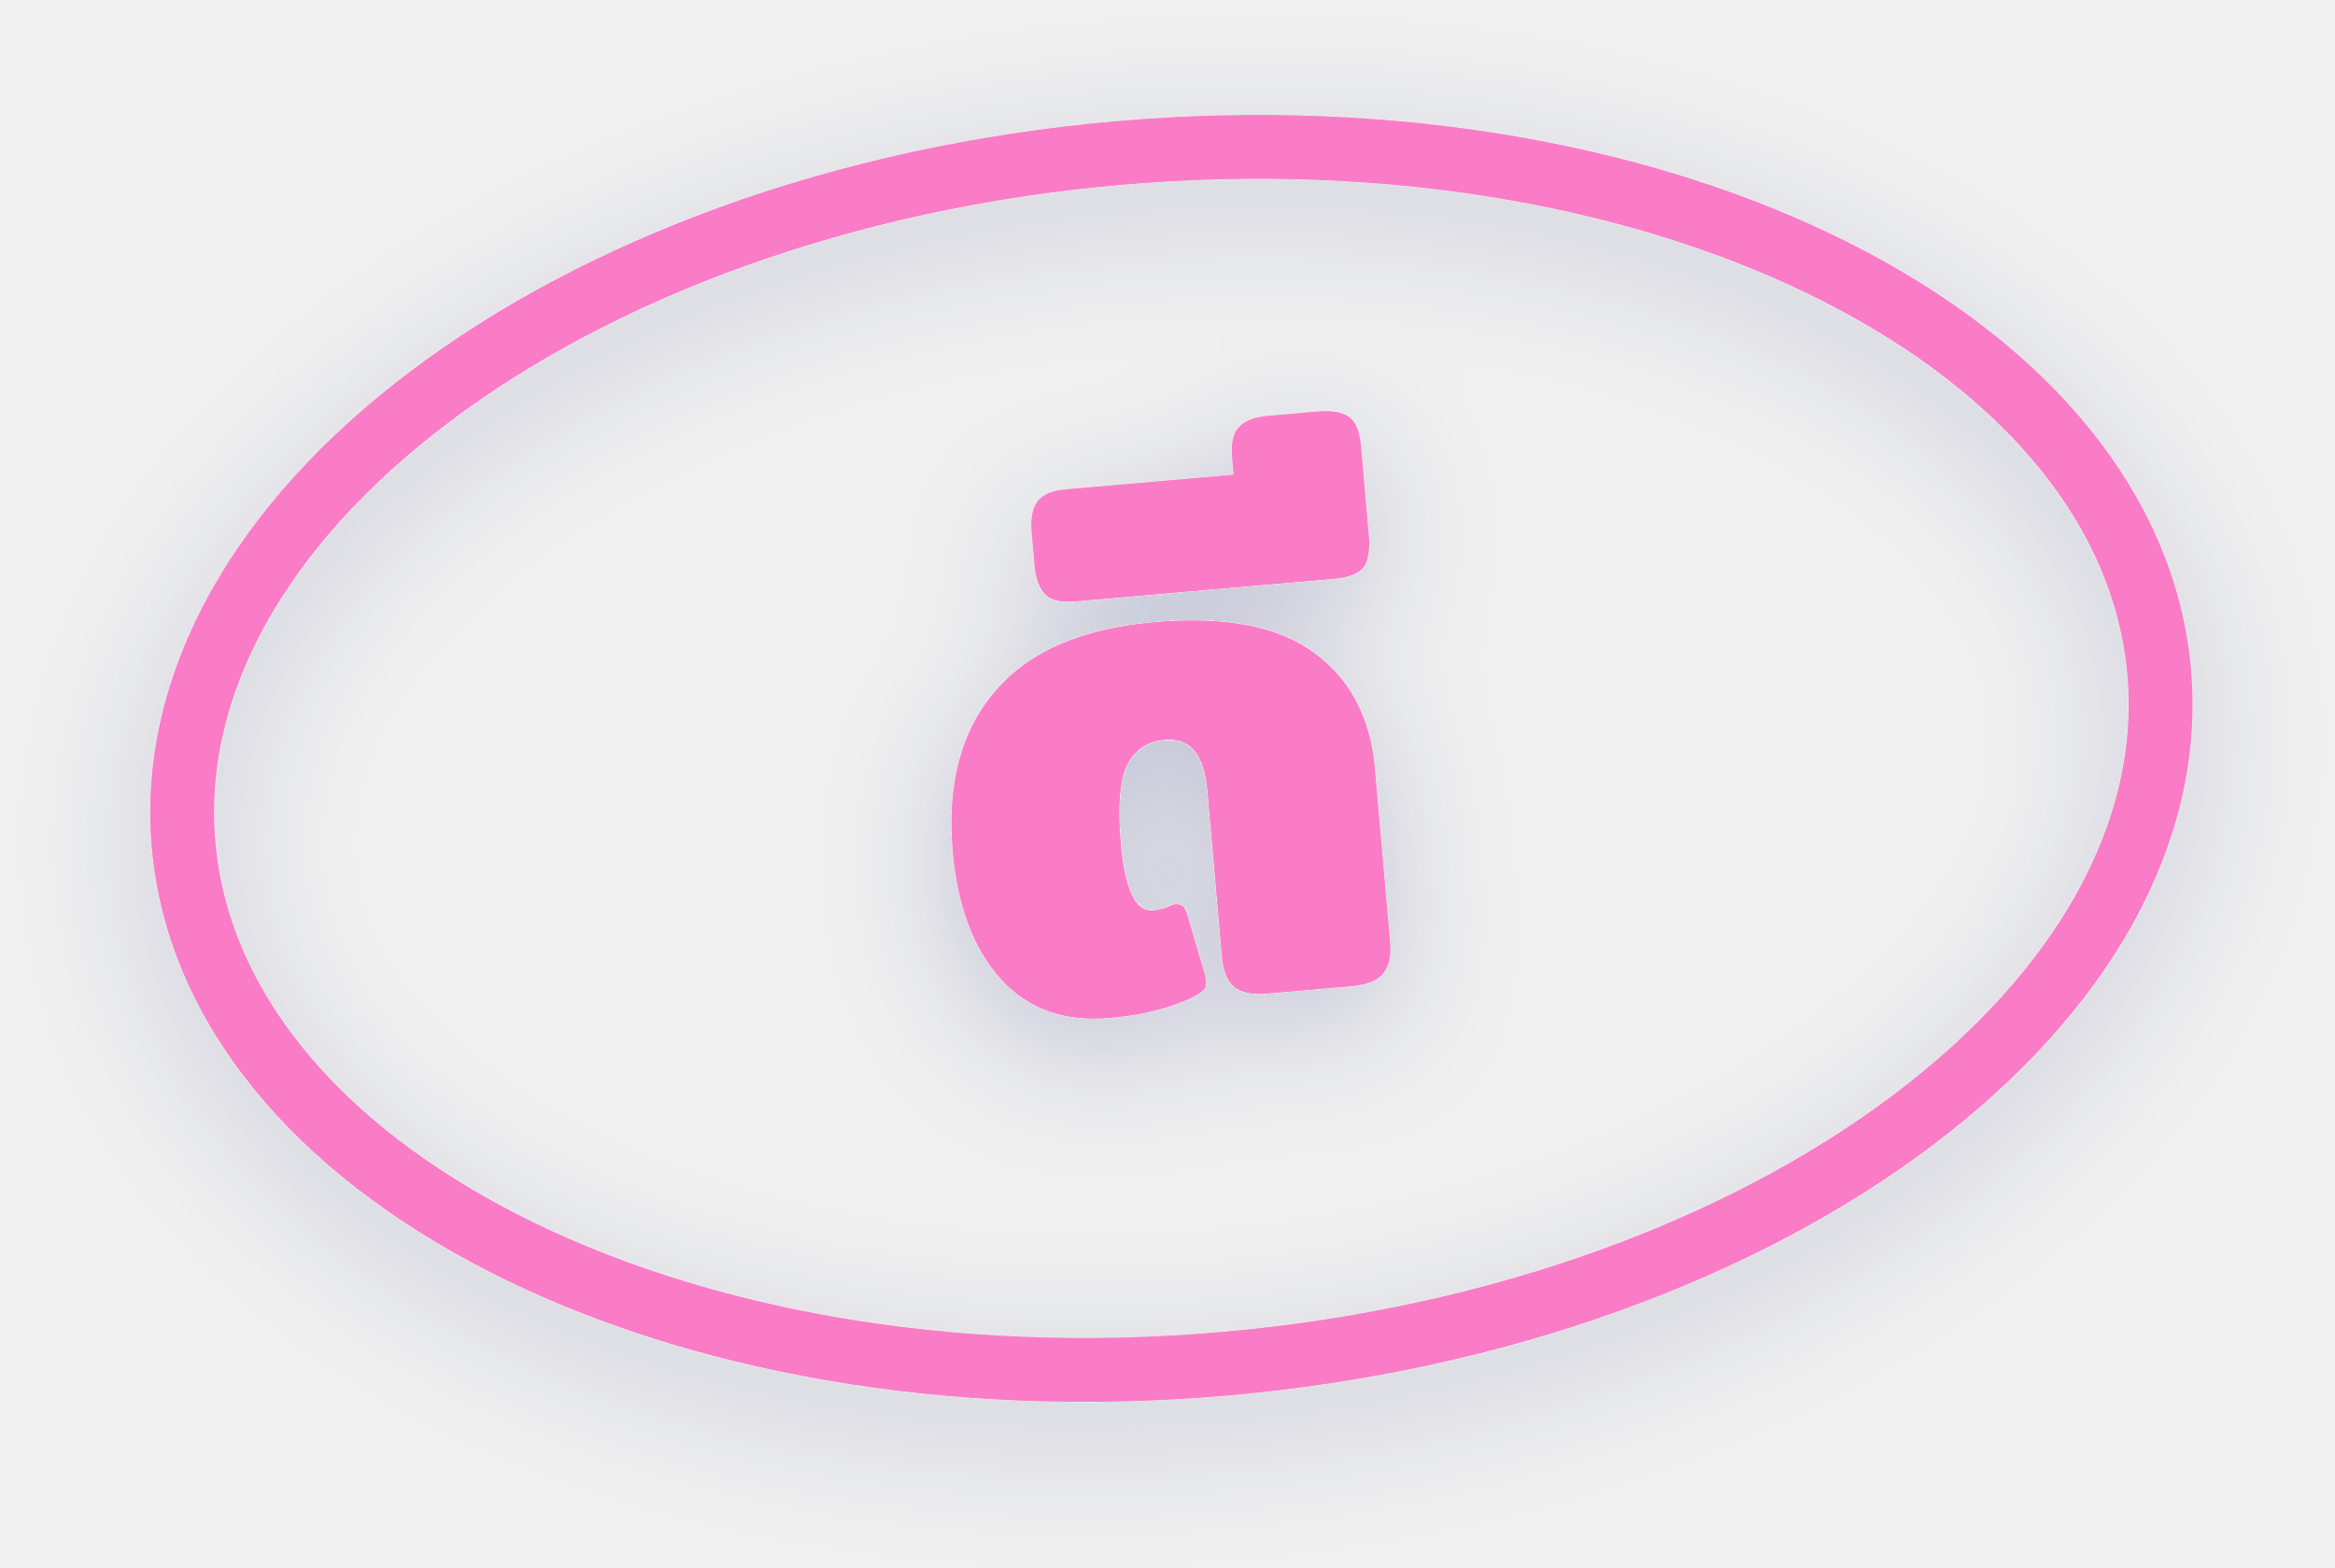
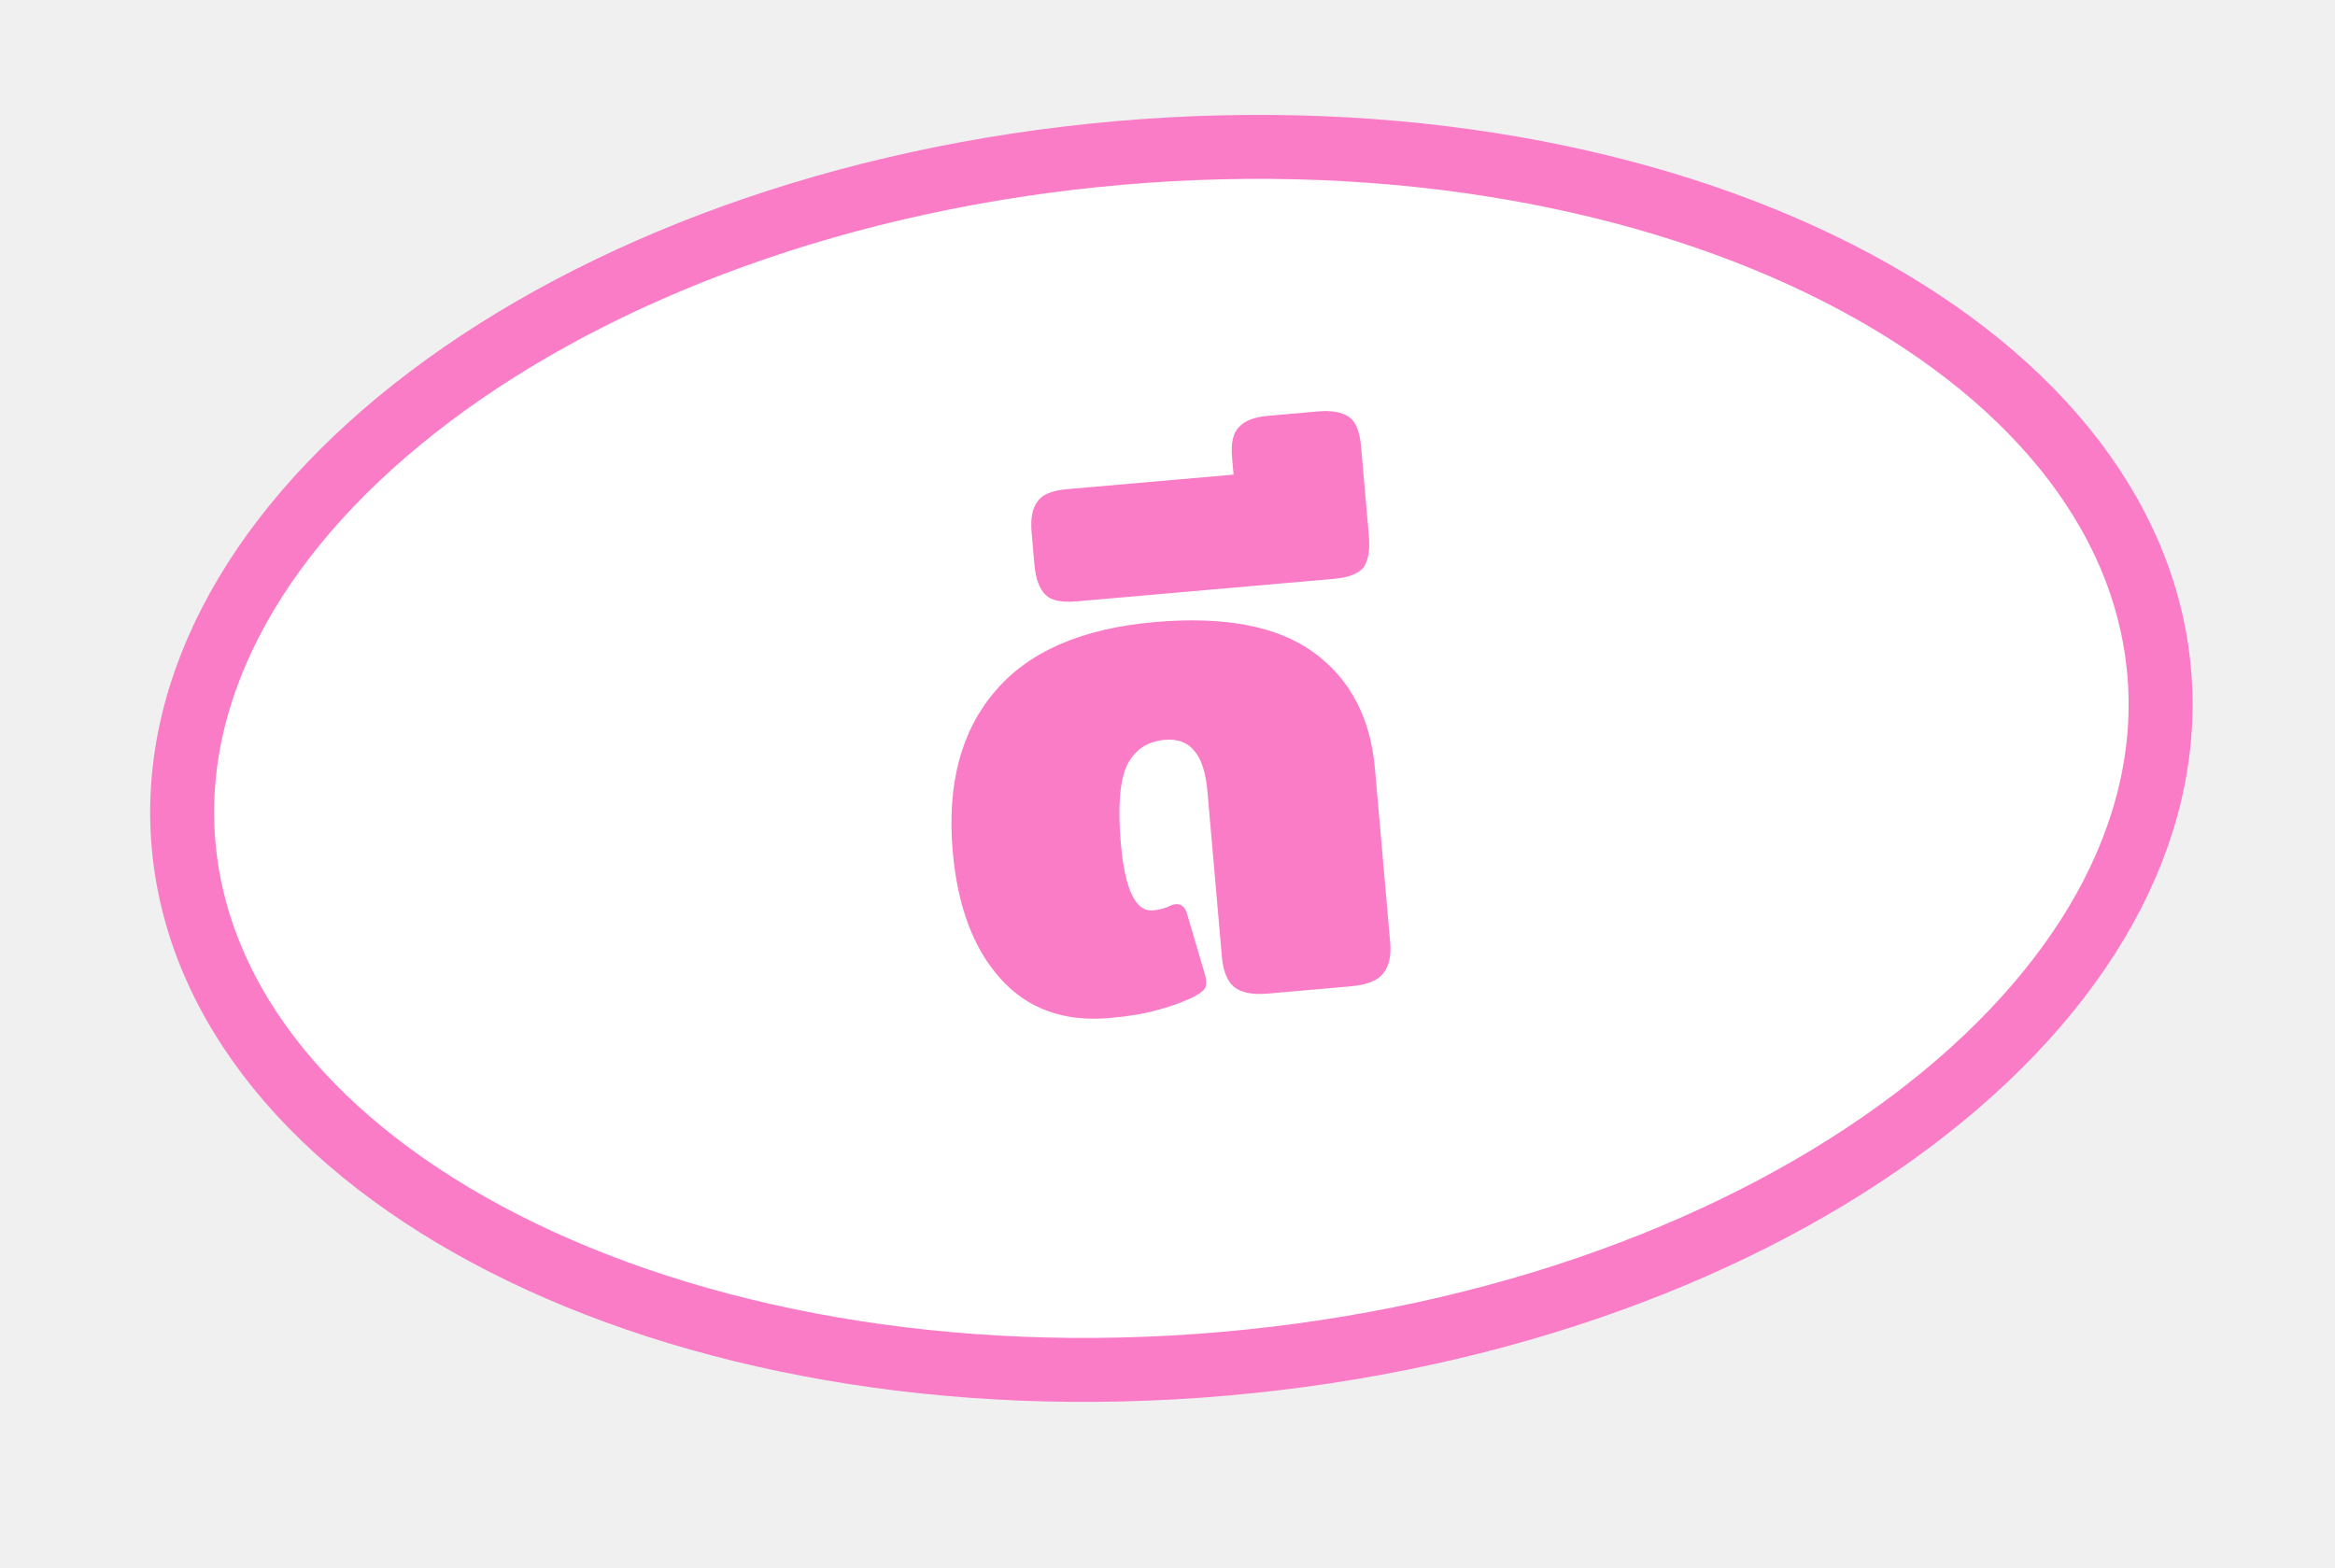
<svg xmlns="http://www.w3.org/2000/svg" fill="none" viewBox="0 0 73 49">
-   <g filter="url(#a)">
-     <path stroke="#FA7CC7" stroke-width="2" d="M67.503 21.011c.44 5.035-2.415 10.029-7.71 14.02-5.281 3.98-12.87 6.853-21.516 7.61-8.646.756-16.618-.756-22.51-3.759-5.908-3.01-9.587-7.433-10.028-12.467-.44-5.035 2.416-10.03 7.71-14.02 5.282-3.98 12.87-6.853 21.516-7.61 8.646-.756 16.619.755 22.511 3.758 5.907 3.011 9.587 7.434 10.027 12.468z" />
-     <path fill="#FA7CC7" d="M34.68 31.83c-1.417.125-2.55-.284-3.398-1.226-.848-.941-1.346-2.267-1.496-3.976-.183-2.09.253-3.755 1.308-4.995 1.053-1.256 2.72-1.983 4.998-2.182 2.192-.192 3.854.126 4.987.955 1.132.828 1.768 2.039 1.907 3.631l.476 5.436c.037.423-.038.746-.224.969-.172.22-.507.353-1.004.397l-2.608.228c-.482.042-.834-.03-1.056-.217-.208-.188-.33-.494-.368-.917l-.454-5.195c-.05-.57-.182-.985-.396-1.246-.216-.275-.528-.395-.937-.36-.556.05-.951.32-1.188.811-.222.49-.284 1.298-.186 2.424.127 1.446.46 2.146 1.001 2.098.22-.019.413-.073.582-.161a.306.306 0 01.13-.033c.175-.016.294.084.357.3l.565 1.916c.046.187.044.327-.007.42-.052.078-.177.17-.373.275a6.464 6.464 0 01-1.157.41c-.374.107-.86.186-1.459.239zM33.655 18.803c-.467.04-.79-.027-.967-.203-.193-.19-.31-.503-.348-.941l-.088-1.008c-.038-.439.022-.76.18-.966.144-.218.449-.348.916-.389l5.217-.456-.046-.526c-.041-.468.033-.791.224-.97.174-.192.48-.307.92-.345l1.533-.134c.439-.039.768.02.988.178.204.145.326.45.367.918l.244 2.783c.038.439-.014.767-.157.986-.159.205-.472.328-.94.369l-8.043.704z" />
-   </g>
-   <defs>
-     <filter id="a" width="75.243" height="53.426" x="-1" y="-2" color-interpolation-filters="sRGB" filterUnits="userSpaceOnUse">
-       <feFlood flood-opacity="0" result="BackgroundImageFix" />
-       <feColorMatrix in="SourceAlpha" result="hardAlpha" values="0 0 0 0 0 0 0 0 0 0 0 0 0 0 0 0 0 0 127 0" />
-       <feOffset dy="1" />
-       <feGaussianBlur stdDeviation="2" />
-       <feComposite in2="hardAlpha" operator="out" />
-       <feColorMatrix values="0 0 0 0 0.047 0 0 0 0 0.084 0 0 0 0 0.419 0 0 0 0.2 0" />
-       <feBlend in2="BackgroundImageFix" result="effect1_dropShadow_971_36964" />
-       <feBlend in="SourceGraphic" in2="effect1_dropShadow_971_36964" result="shape" />
-     </filter>
-   </defs>
+   <path stroke="#FA7CC7" fill="#fff" stroke-width="2" d="M67.503 21.011c.44 5.035-2.415 10.029-7.71 14.02-5.281 3.98-12.87 6.853-21.516 7.61-8.646.756-16.618-.756-22.51-3.759-5.908-3.01-9.587-7.433-10.028-12.467-.44-5.035 2.416-10.03 7.71-14.02 5.282-3.98 12.87-6.853 21.516-7.61 8.646-.756 16.619.755 22.511 3.758 5.907 3.011 9.587 7.434 10.027 12.468z" />
+   <path fill="#FA7CC7" d="M34.68 31.83c-1.417.125-2.55-.284-3.398-1.226-.848-.941-1.346-2.267-1.496-3.976-.183-2.09.253-3.755 1.308-4.995 1.053-1.256 2.72-1.983 4.998-2.182 2.192-.192 3.854.126 4.987.955 1.132.828 1.768 2.039 1.907 3.631l.476 5.436c.037.423-.038.746-.224.969-.172.22-.507.353-1.004.397l-2.608.228c-.482.042-.834-.03-1.056-.217-.208-.188-.33-.494-.368-.917l-.454-5.195c-.05-.57-.182-.985-.396-1.246-.216-.275-.528-.395-.937-.36-.556.05-.951.32-1.188.811-.222.49-.284 1.298-.186 2.424.127 1.446.46 2.146 1.001 2.098a1.53 1.53 0 00.582-.161.306.306 0 01.13-.033c.175-.016.294.084.357.3l.565 1.916c.046.187.044.327-.007.42-.052.078-.177.17-.373.275a6.464 6.464 0 01-1.157.41c-.374.107-.86.186-1.459.239zm-1.025-13.027c-.467.04-.79-.027-.967-.203-.193-.19-.31-.503-.348-.941l-.088-1.008c-.038-.439.022-.76.18-.966.144-.218.449-.348.916-.389l5.217-.456-.046-.526c-.041-.468.033-.791.224-.97.174-.192.48-.307.92-.345l1.533-.134c.439-.039.768.02.988.178.204.145.326.45.367.918l.244 2.783c.038.439-.014.767-.157.986-.159.205-.472.328-.94.369l-8.043.704z" />
</svg>
